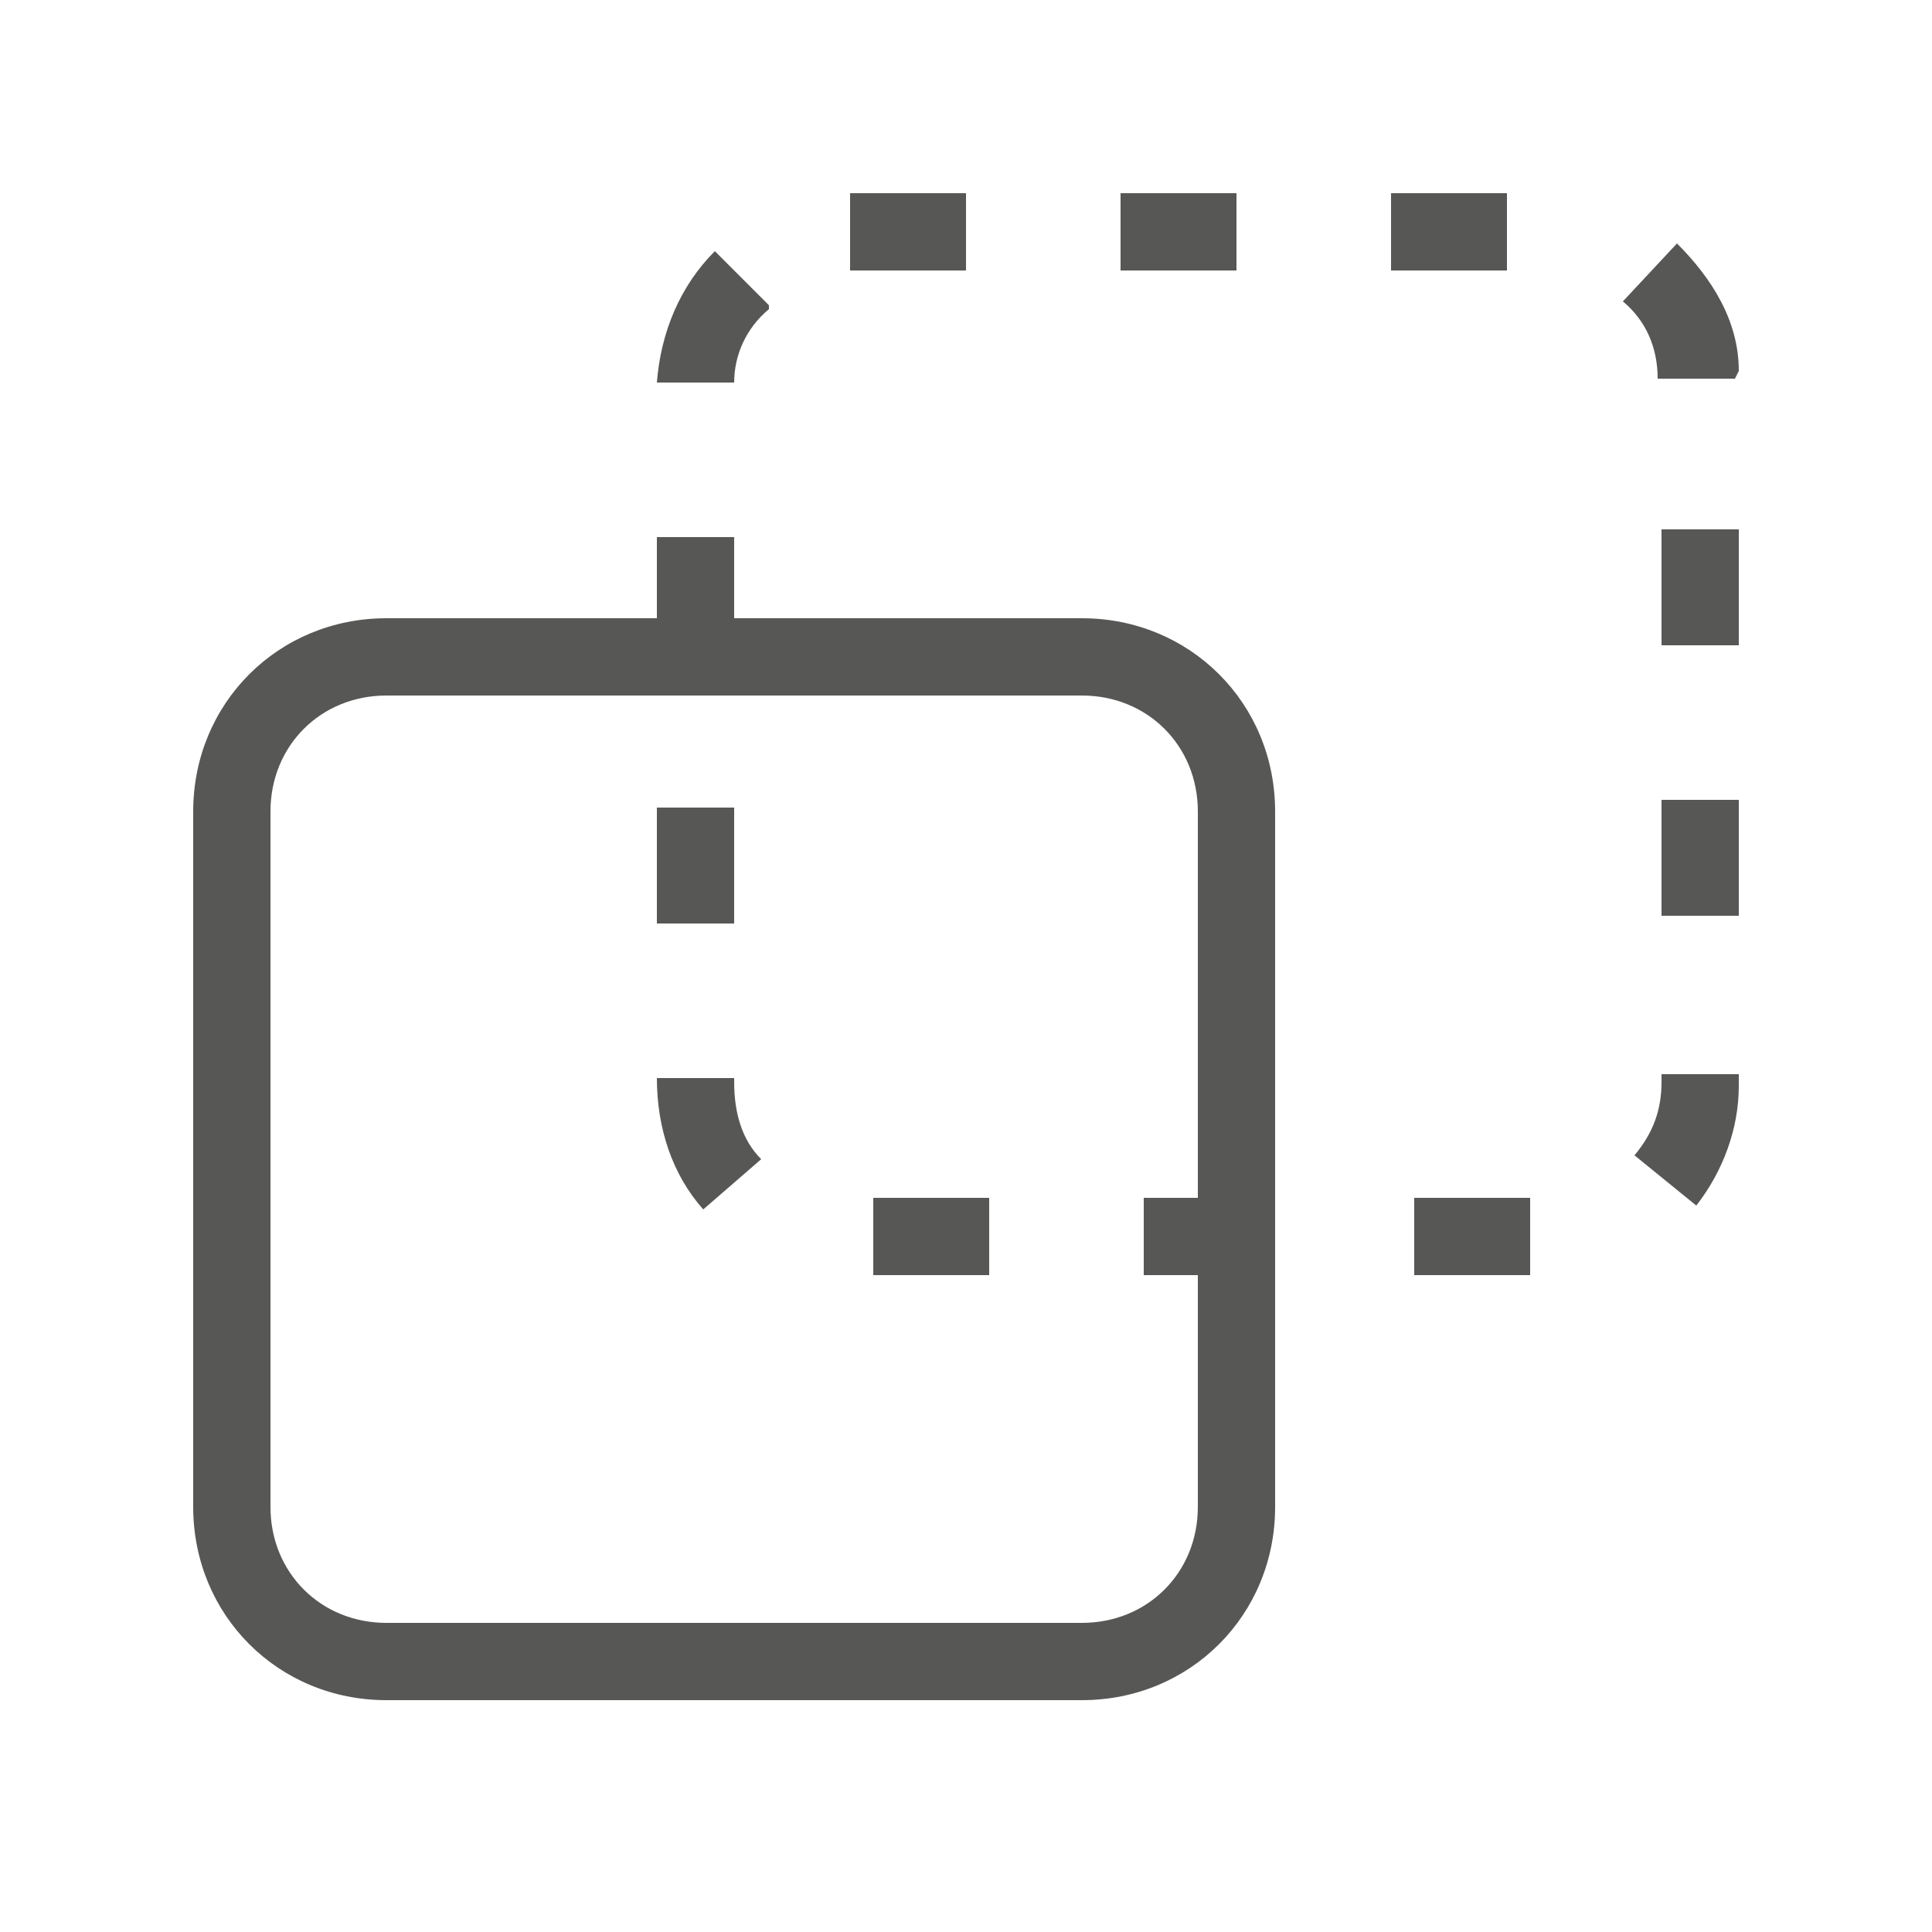
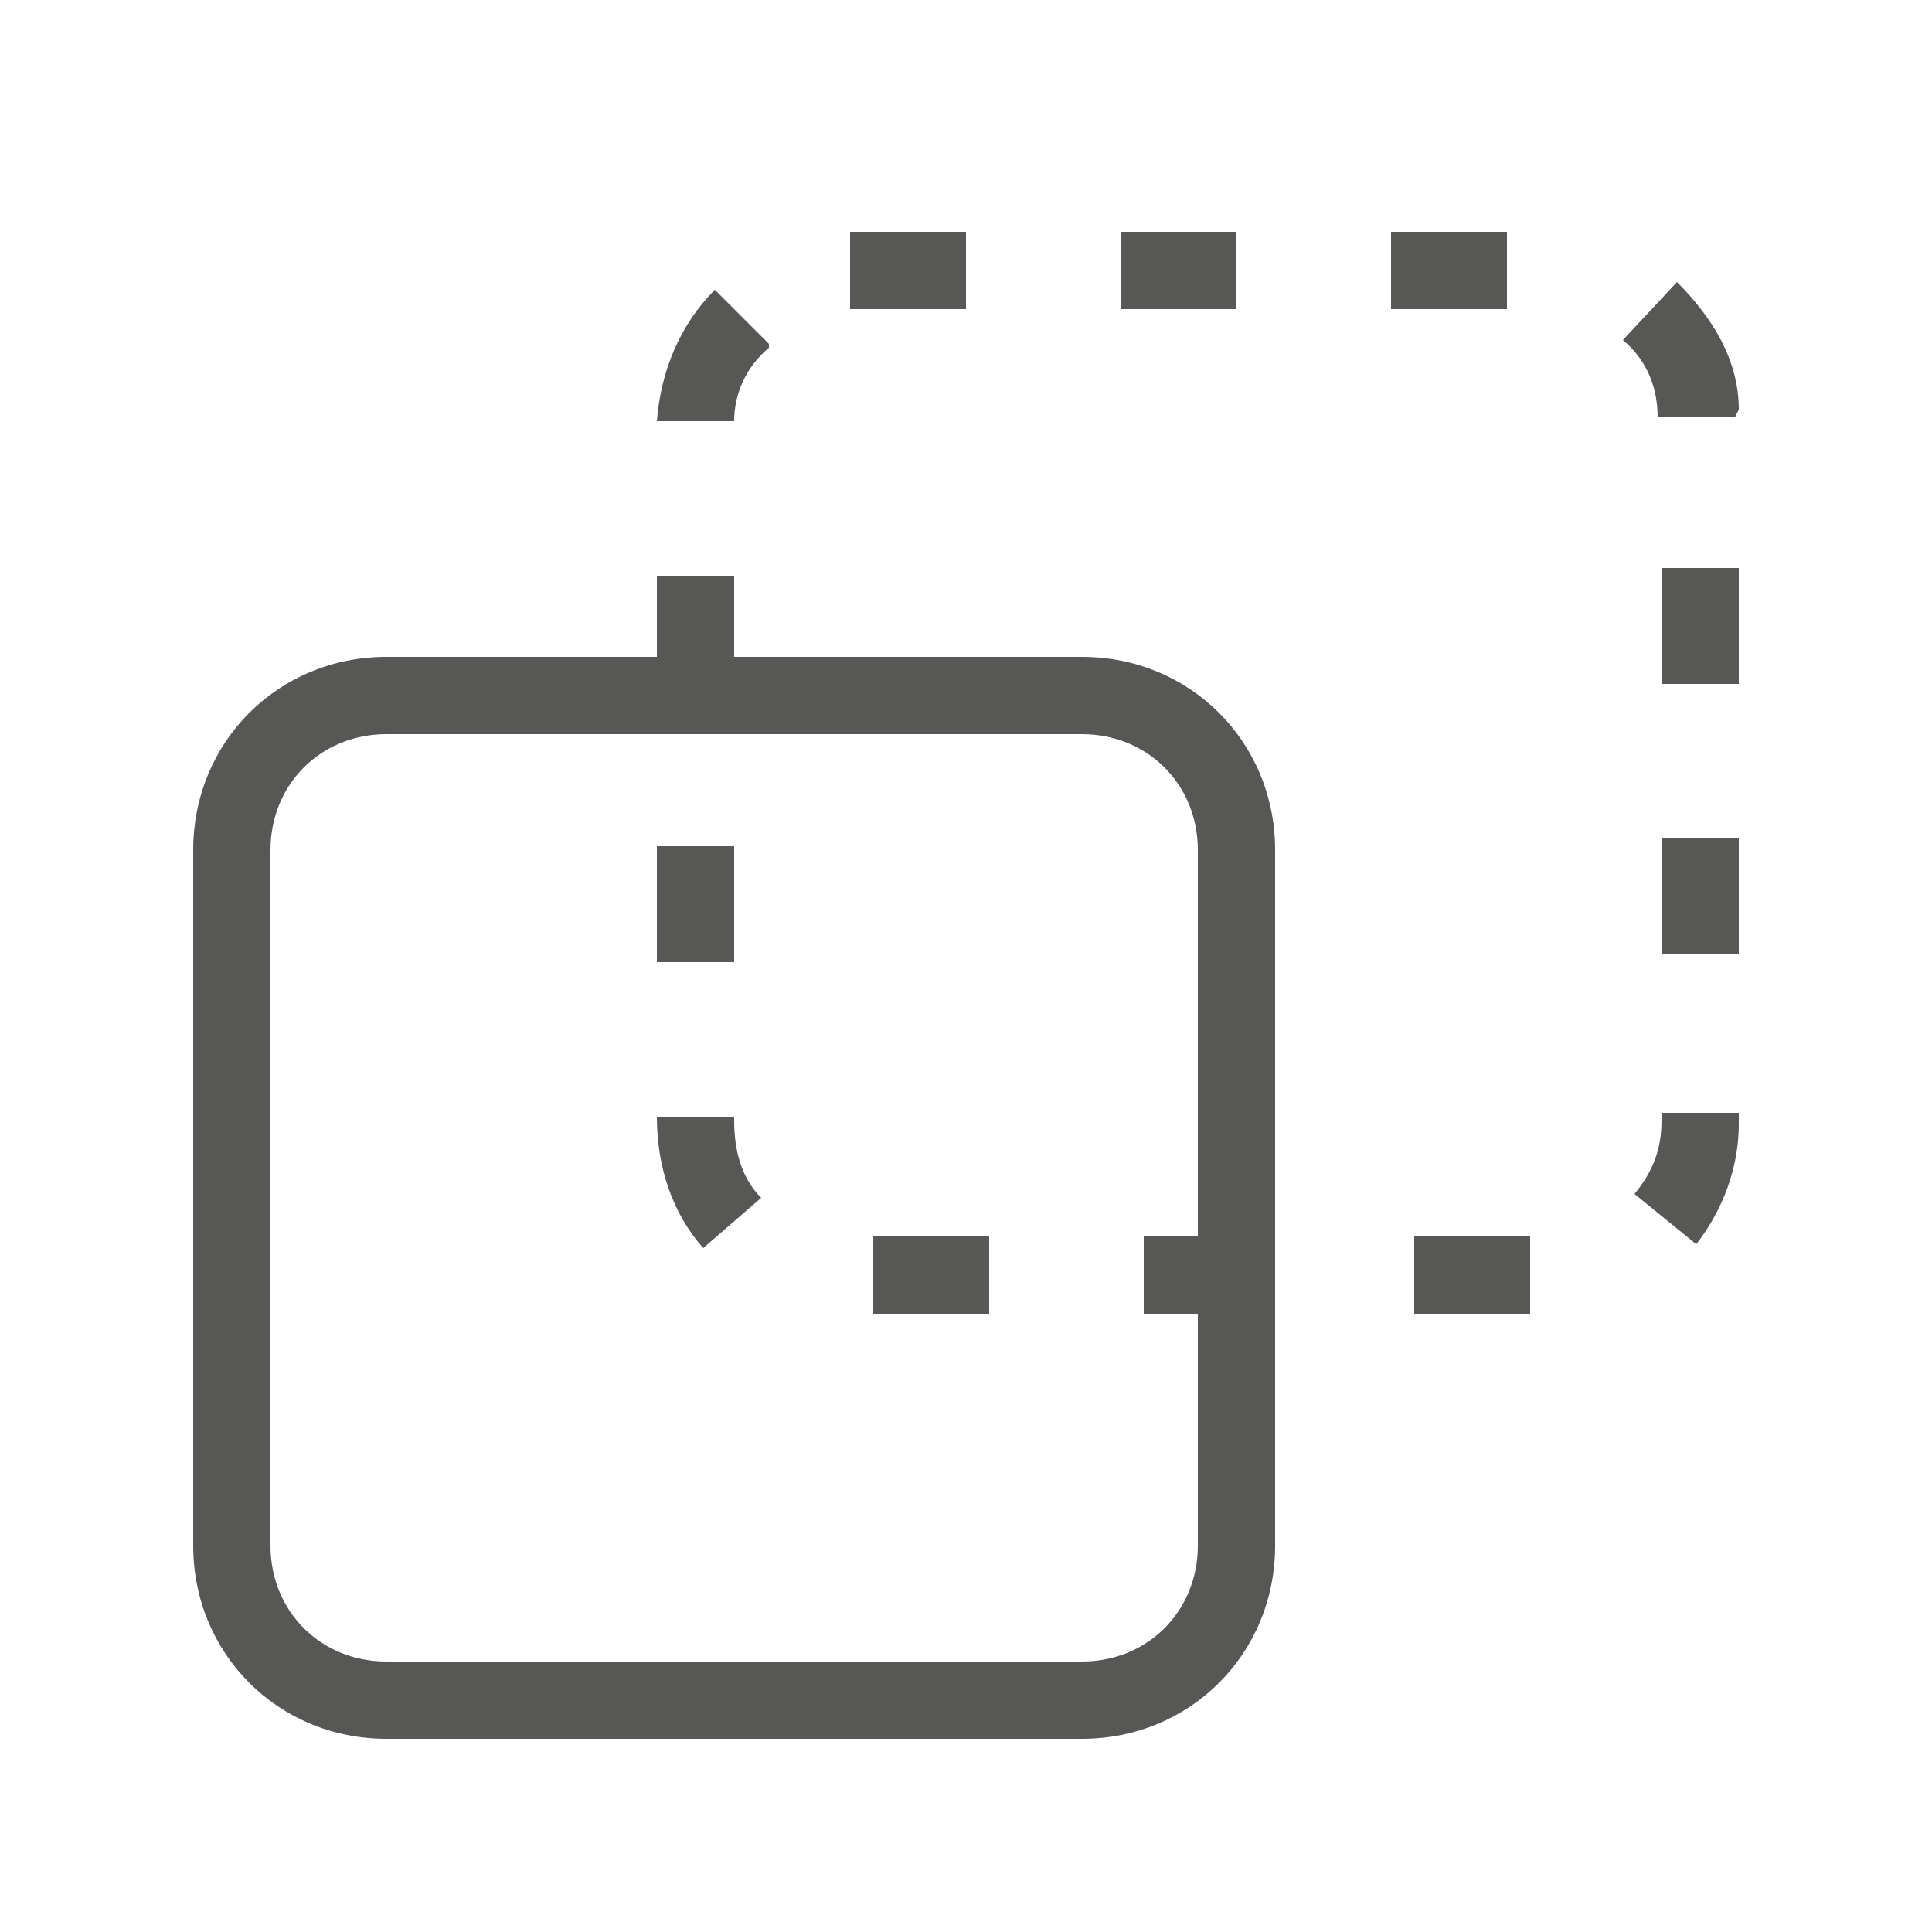
- <svg xmlns="http://www.w3.org/2000/svg" id="Layer_1" version="1.1" viewBox="0 0 50 50">
-   <defs>
-     <style>
-       .st0 {
-         fill: #575756;
-       }
-     </style>
-   </defs>
-   <path class="st0" d="M28,16h-9v-2.1h-2v2.1h-7c-2.8,0-5,2.2-5,5v18c0,2.8,2.2,5,5,5h18c2.8,0,5-2.2,5-5v-18c0-2.8-2.2-5-5-5ZM31,31h-1.4v2h1.4v6c0,1.7-1.3,3-3,3H10c-1.7,0-3-1.3-3-3v-18c0-1.7,1.3-3,3-3h18c1.7,0,3,1.3,3,3v10Z" />
-   <rect class="st0" x="22.6" y="31" width="3" height="2" />
-   <rect class="st0" x="22" y="5" width="3" height="2" />
-   <rect class="st0" x="17" y="20.9" width="2" height="3" />
-   <rect class="st0" x="29" y="5" width="3" height="2" />
-   <path class="st0" d="M19.9,7.9l-1.4-1.4c-.9.9-1.4,2.1-1.5,3.4h2c0-.7.3-1.4.9-1.9Z" />
-   <path class="st0" d="M19,27.9h-2c0,1.3.4,2.5,1.2,3.4l1.5-1.3c-.5-.5-.7-1.2-.7-2h0Z" />
-   <rect class="st0" x="43" y="20.7" width="2" height="3" />
-   <rect class="st0" x="43" y="13.7" width="2" height="3" />
-   <path class="st0" d="M43,28c0,.7-.2,1.3-.7,1.9l1.6,1.3c.7-.9,1.1-2,1.1-3.1v-.3h-2v.3Z" />
-   <rect class="st0" x="36.6" y="31" width="3" height="2" />
-   <rect class="st0" x="36" y="5" width="3" height="2" />
-   <path class="st0" d="M45,9.6c0-1.3-.7-2.4-1.6-3.3l-1.4,1.5c.6.5.9,1.2.9,2h2Z" />
+ <svg xmlns="http://www.w3.org/2000/svg" width="50" height="50" viewBox="0 0 50 50" fill="none">
+   <path d="M19 17H28C30.8 17 33 19.2 33 22V40C33 42.8 30.8 45 28 45H10C7.2 45 5 42.8 5 40V22C5 19.2 7.2 17 10 17H17V14.9H19V17ZM10 19C8.3 19 7 20.3 7 22V40C7 41.7 8.3 43 10 43H28C29.7 43 31 41.7 31 40V34H29.6V32H31V22C31 20.3 29.7 19 28 19H10ZM25.6 34H22.6V32H25.6V34ZM39.6 34H36.6V32H39.6V34ZM19 29C19 29.8 19.2 30.5 19.7 31L18.2 32.3C17.4 31.4 17 30.2 17 28.9H19V29ZM45 29.1C45 30.2 44.599 31.3 43.899 32.2L42.3 30.899C42.8 30.299 43 29.7 43 29V28.8H45V29.1ZM19 24.9H17V21.9H19V24.9ZM45 24.7H43V21.7H45V24.7ZM45 17.7H43V14.7H45V17.7ZM19.9 8.9V9C19.3 9.5 19 10.2 19 10.9H17C17.1 9.6 17.6 8.4 18.5 7.5L19.9 8.9ZM43.4 7.3C44.3 8.2 45 9.3 45 10.6L44.9 10.8H42.9C42.9 10 42.6 9.3 42 8.8L43.4 7.3ZM25 8H22V6H25V8ZM32 8H29V6H32V8ZM39 8H36V6H39V8Z" fill="#575756" />
</svg>
